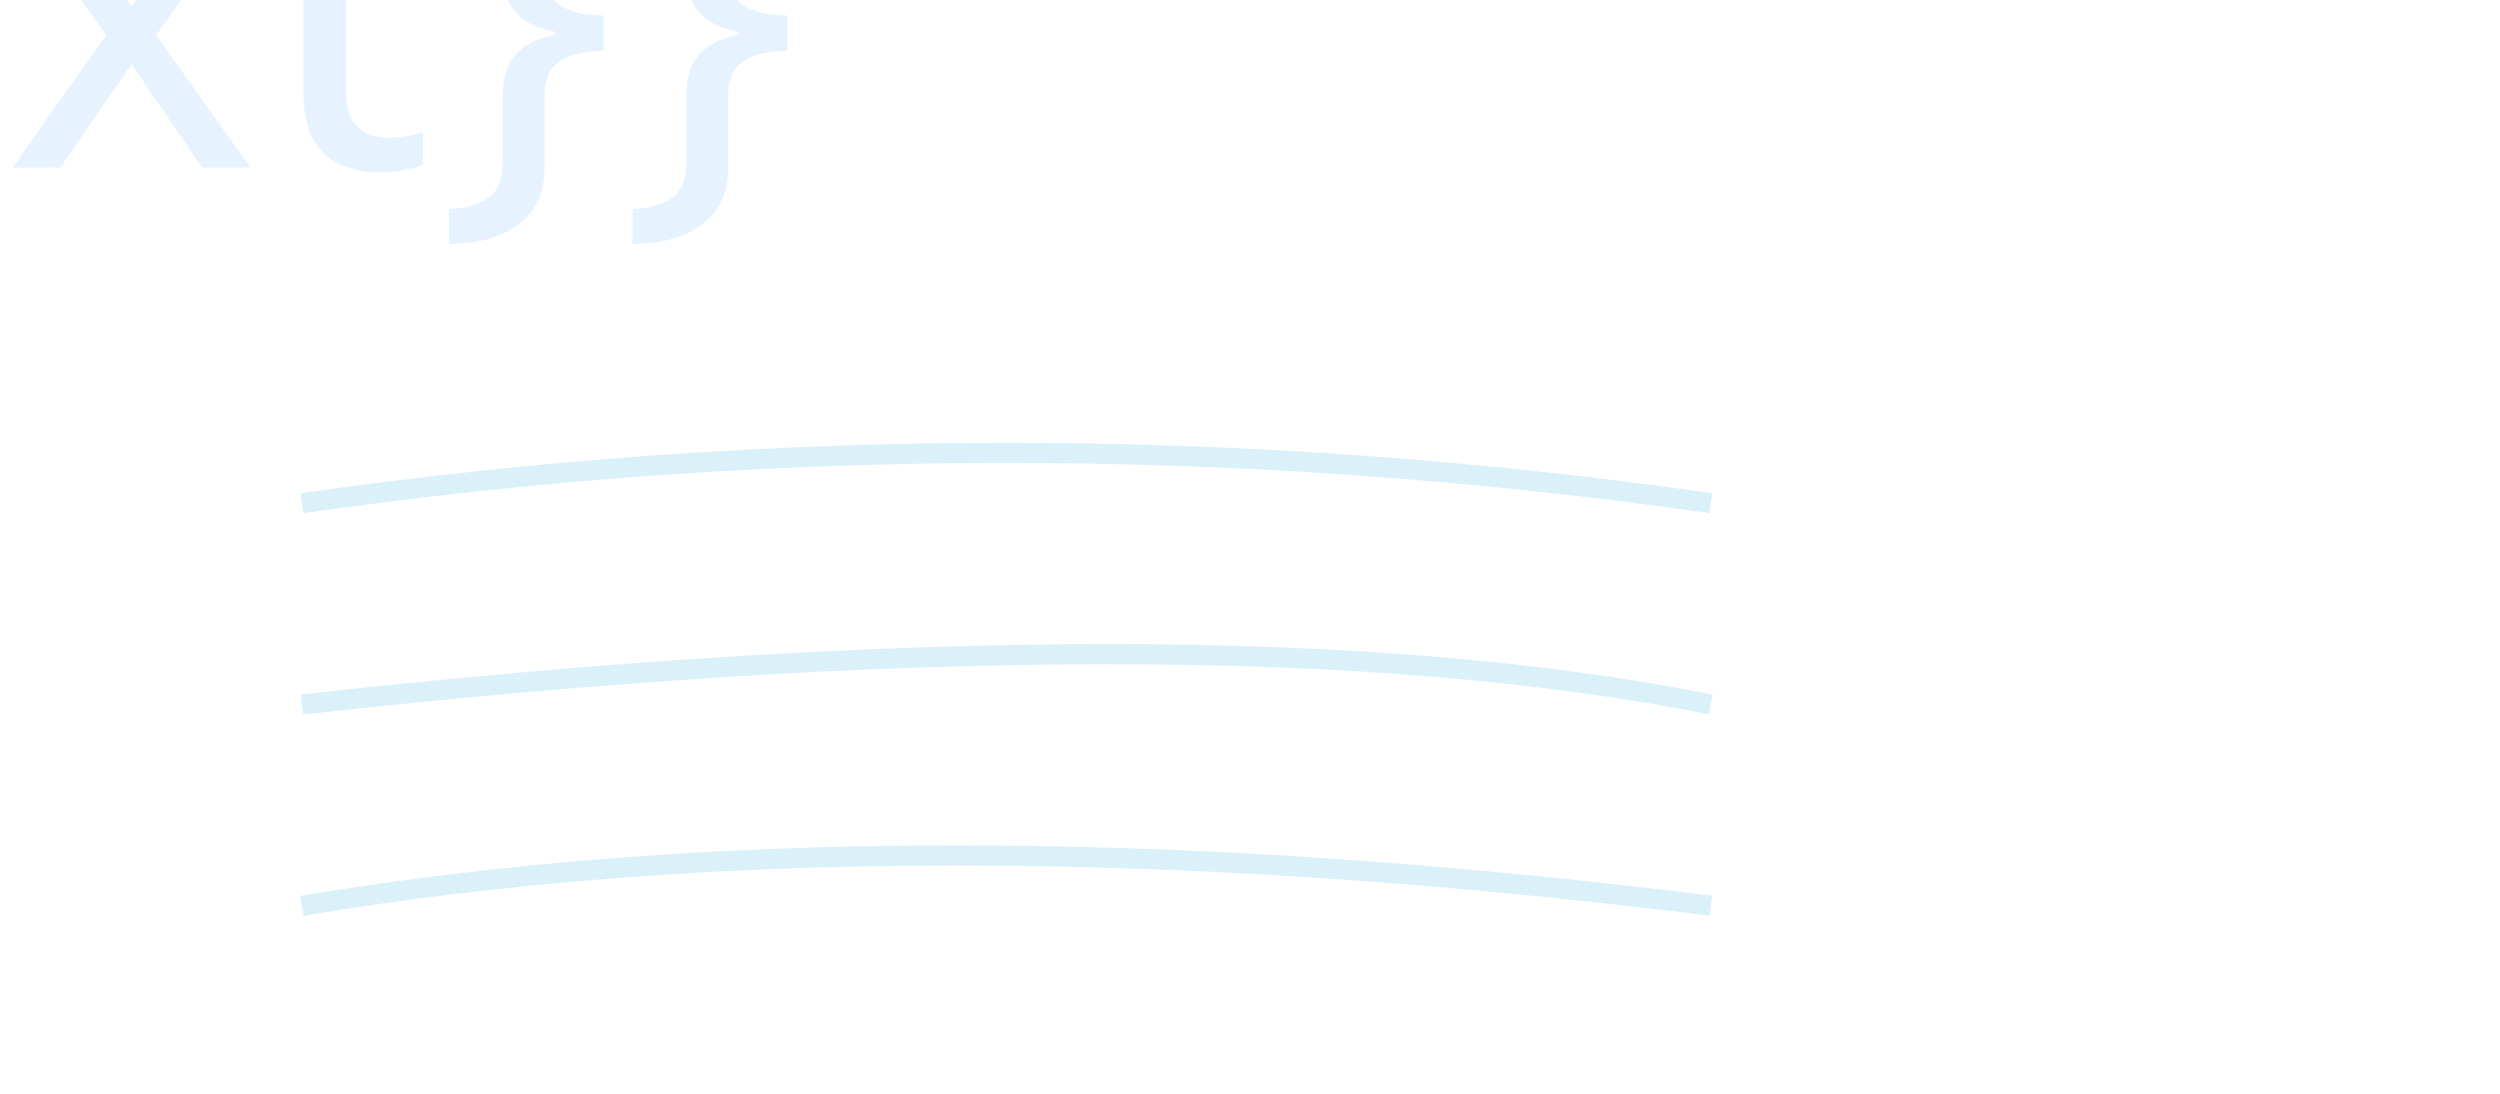
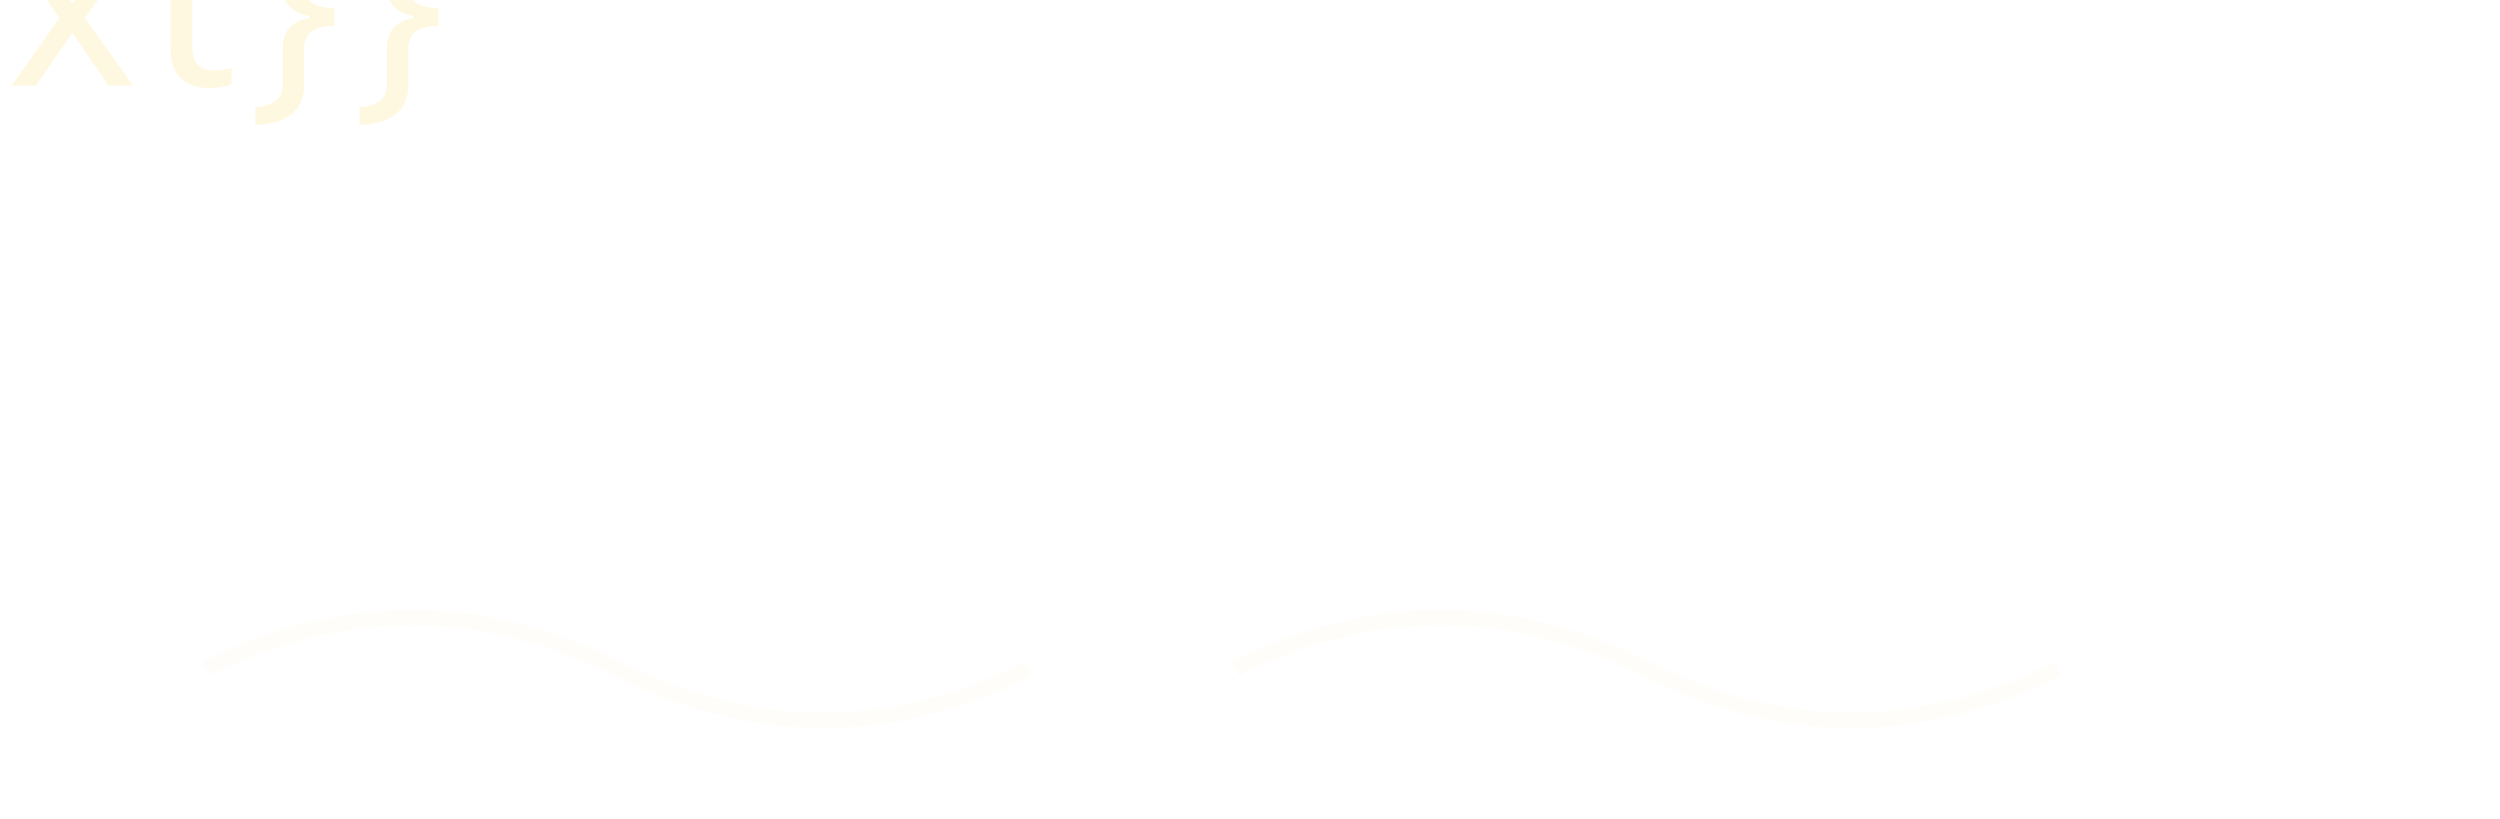
<svg xmlns="http://www.w3.org/2000/svg" width="{{width}}" height="{{height}}" viewBox="0 0 {{width}} {{height}}">
  <defs>
    <style>
      .input-background {
-         fill: rgba(10, 20, 40, 0.8);
-         stroke: #87ceeb;
+         fill: rgba(40, 30, 20, 0.7);
+         stroke: #ffecb3;
        stroke-width: 2;
-         rx: 12;
-         filter: drop-shadow(0 14px 12px rgba(135, 206, 235, 0.4));
+         rx: 15;
+         filter: drop-shadow(0 0 10px rgba(255, 236, 179, 0.3));
      }
      .input-text {
-         font-family: 'Segoe UI', Tahoma, Geneva, Verdana, sans-serif;
+         font-family: 'Segoe UI', sans-serif;
        font-size: 24px;
-         fill: #e6f3ff;
+         fill: #fff8e1;
        text-anchor: middle;
        dominant-baseline: middle;
-         text-shadow: 0 2px 4px rgba(0, 0, 0, 0.6);
        font-weight: 300;
+         letter-spacing: 1px;
      }
-       .wind-lines {
-         stroke: rgba(135, 206, 235, 0.3);
-         stroke-width: 1;
+       .wax-lines {
+         stroke: rgba(255, 248, 225, 0.2);
+         stroke-width: 1.5;
        fill: none;
      }
    </style>
  </defs>
-   <path d="M 15 25 Q 50 20 85 25" class="wind-lines" />
-   <path d="M 15 35 Q 60 30 85 35" class="wind-lines" />
-   <path d="M 15 45 Q 45 40 85 45" class="wind-lines" />
+   <path d="M 20 65 Q 40 55 60 65 T 100 65" class="wax-lines" />
+   <path d="M 120 65 Q 140 55 160 65 T 200 65" class="wax-lines" />
  <rect x="10" y="10" width="{{innerWidth}}" height="{{innerHeight}}" class="input-background" />
  <text x="{{centerX}}" y="{{centerY}}" class="input-text">{{text}}</text>
</svg>
